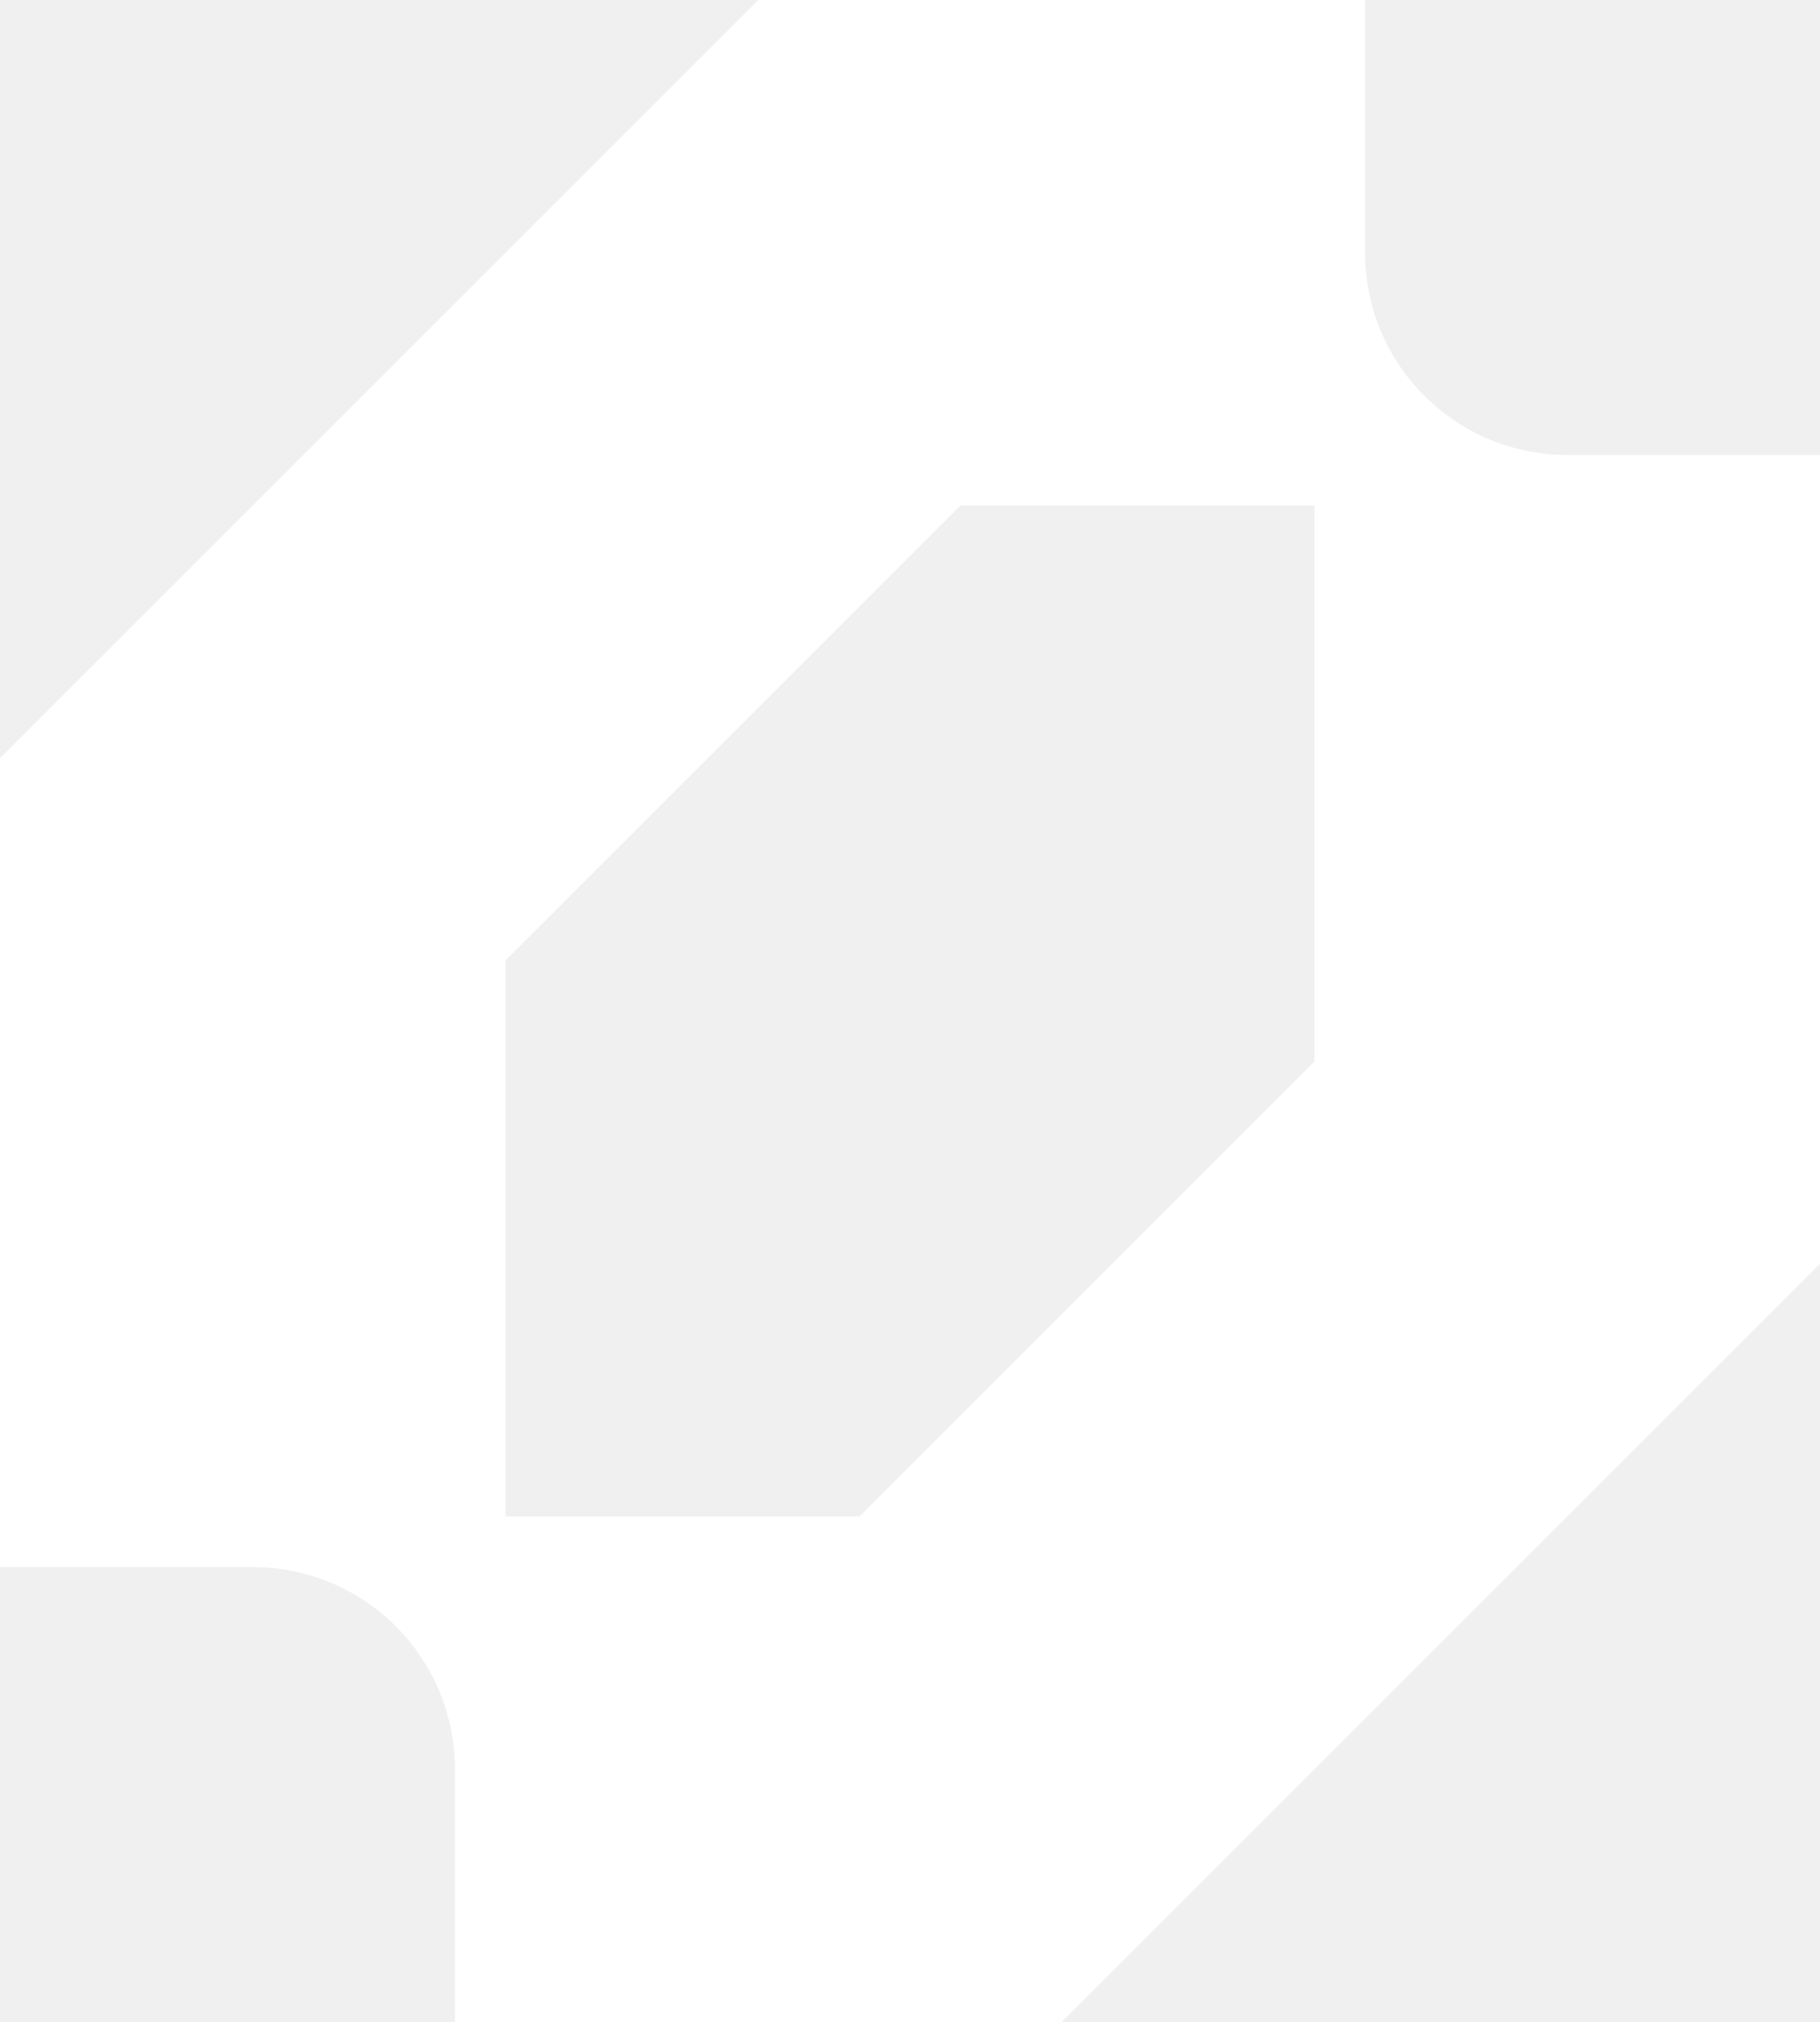
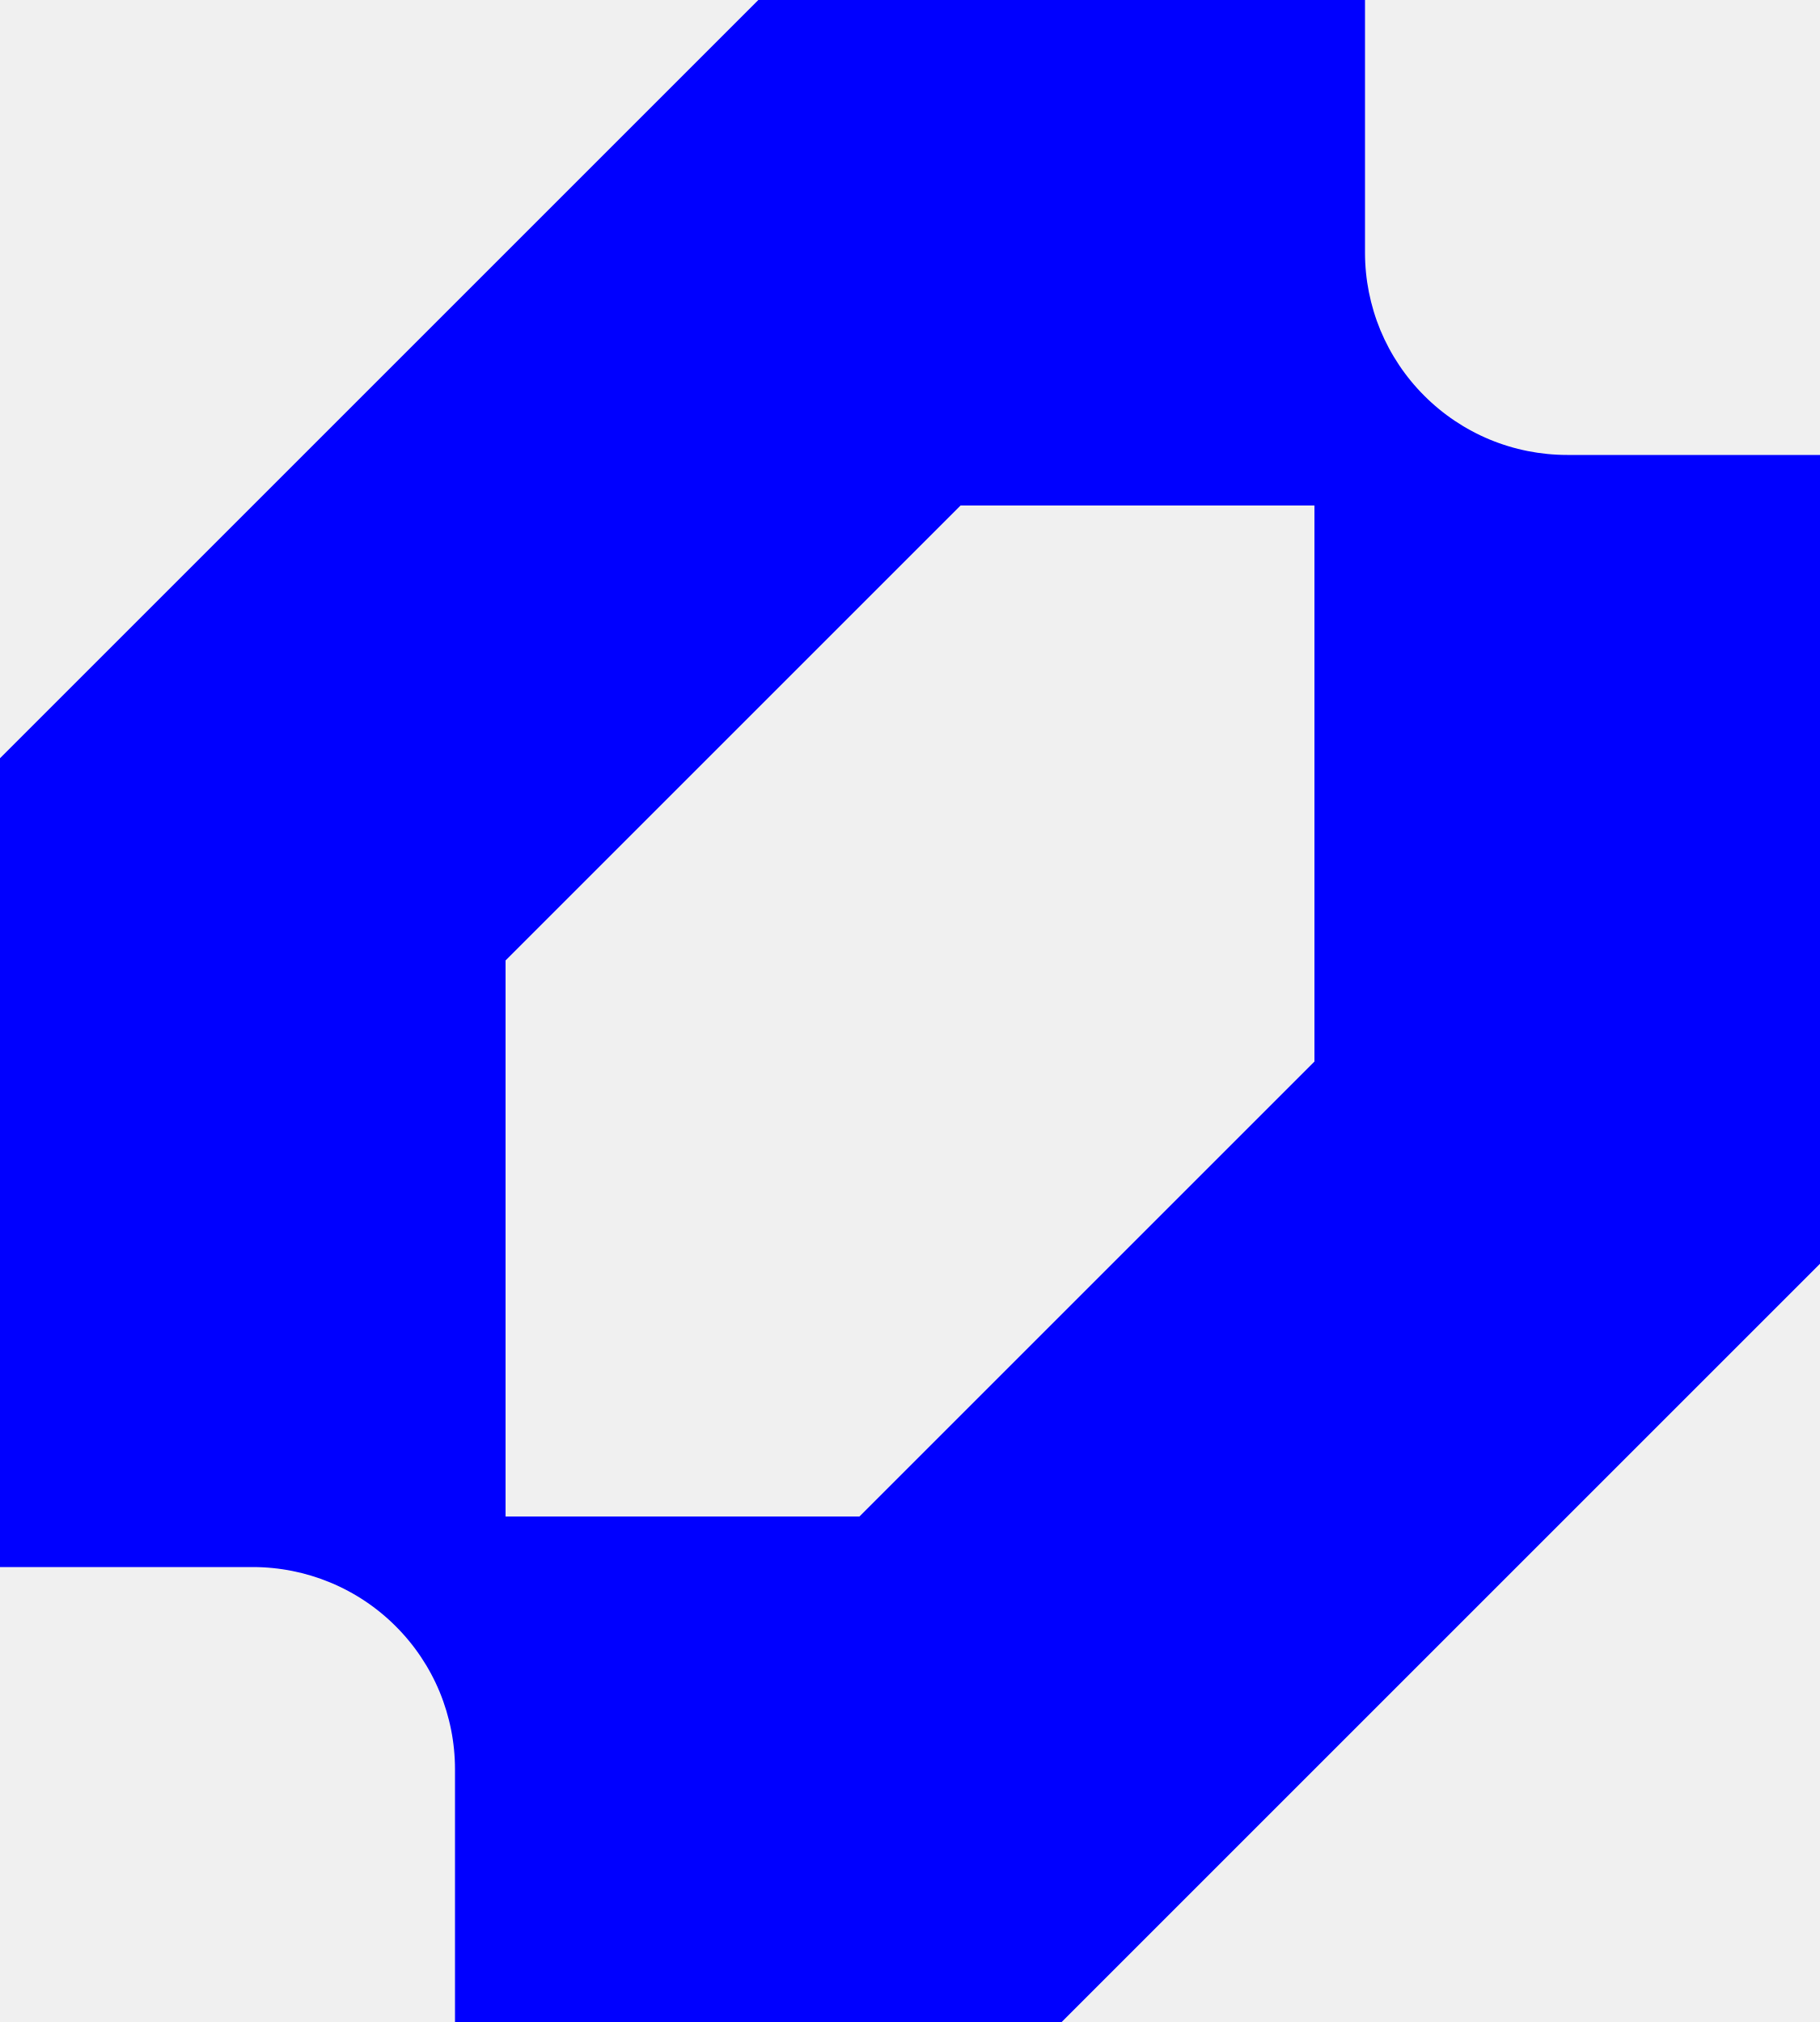
<svg xmlns="http://www.w3.org/2000/svg" data-logo="logo" viewBox="0 0 36 40">
  <g id="logogram" transform="translate(0, 0) rotate(0)">
-     <path fill-rule="evenodd" clip-rule="evenodd" d="M0 15V31H5C5.525 31 6.045 31.104 6.531 31.305C7.016 31.506 7.457 31.8 7.828 32.172C8.2 32.543 8.495 32.984 8.696 33.469C8.896 33.955 9 34.475 9 35V40H21L36 25V9H31C30.475 9 29.955 8.897 29.469 8.696C28.984 8.495 28.543 8.2 28.172 7.828C27.8 7.457 27.506 7.016 27.304 6.531C27.104 6.045 27 5.525 27 5V0H15L0 15ZM17 30H10V19L19 10H26V21L17 30Z" fill="#fff" />
+     <path fill-rule="evenodd" clip-rule="evenodd" d="M0 15V31H5C5.525 31 6.045 31.104 6.531 31.305C7.016 31.506 7.457 31.8 7.828 32.172C8.2 32.543 8.495 32.984 8.696 33.469C8.896 33.955 9 34.475 9 35V40H21L36 25V9H31C30.475 9 29.955 8.897 29.469 8.696C28.984 8.495 28.543 8.2 28.172 7.828C27.8 7.457 27.506 7.016 27.304 6.531C27.104 6.045 27 5.525 27 5V0H15L0 15ZM17 30H10V19L19 10H26V21L17 30Z" fill="#00f" />
  </g>
  <g id="logotype" transform="translate(36, 20)" />
</svg>
